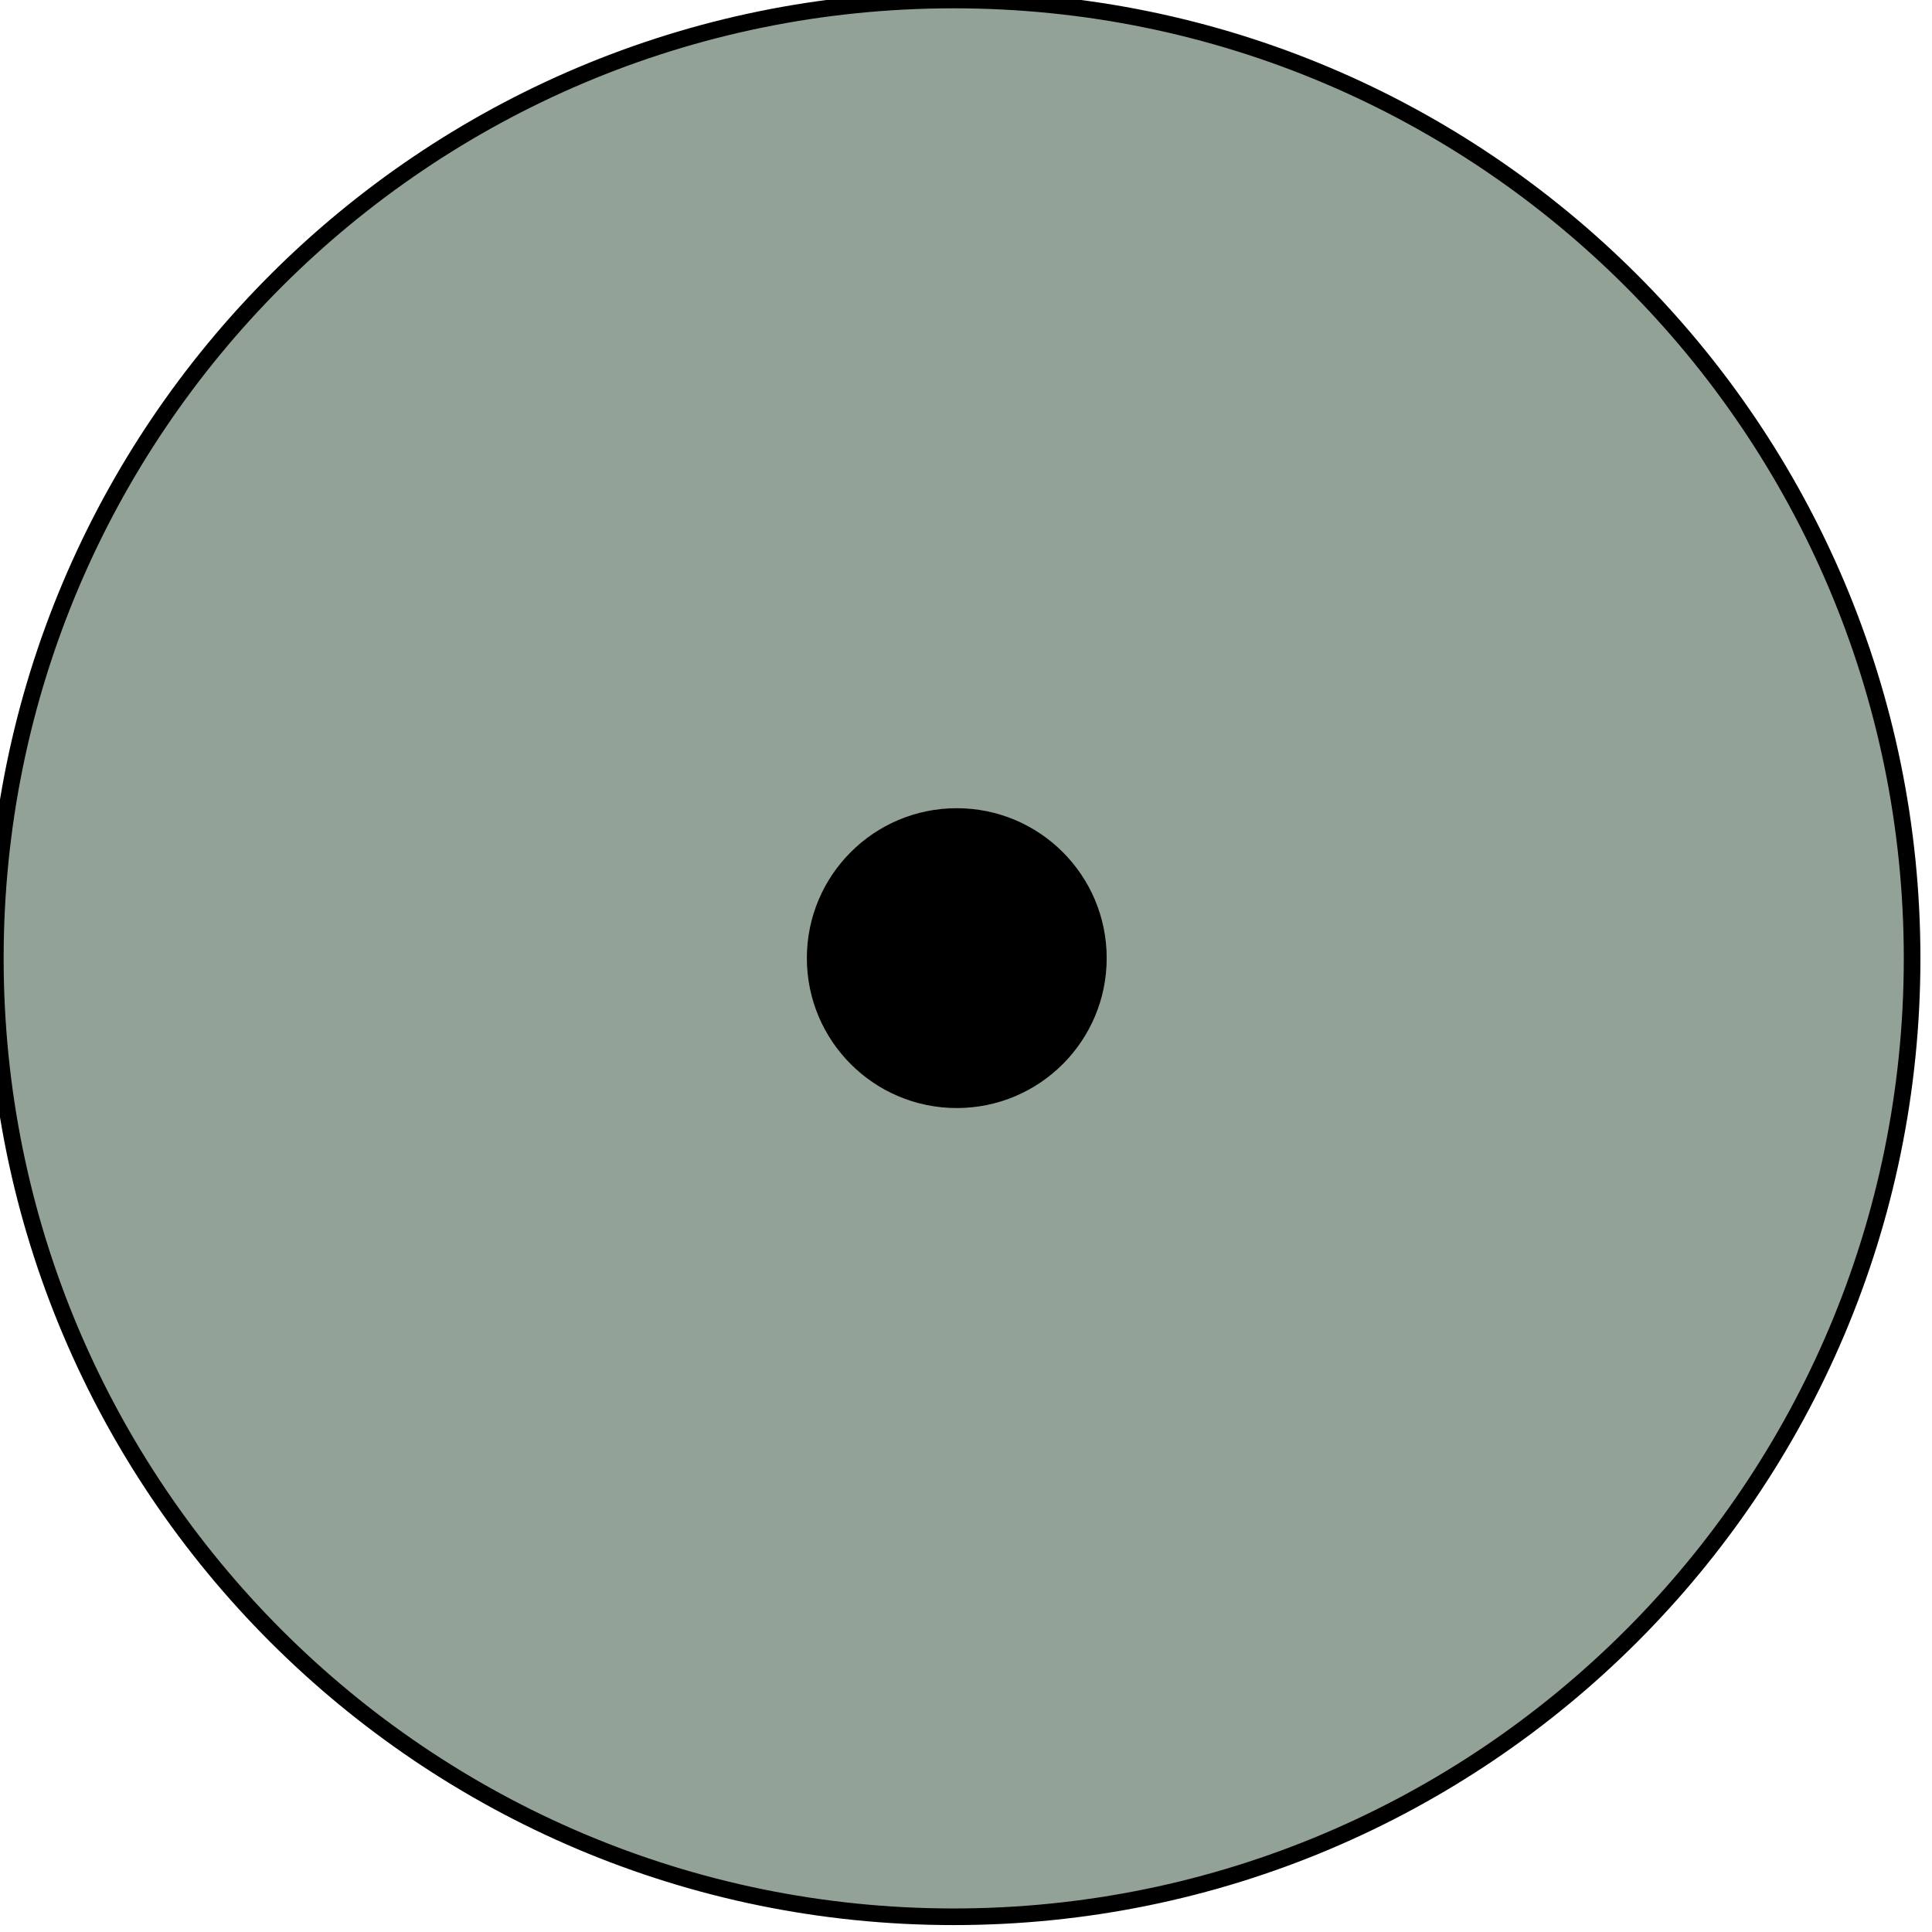
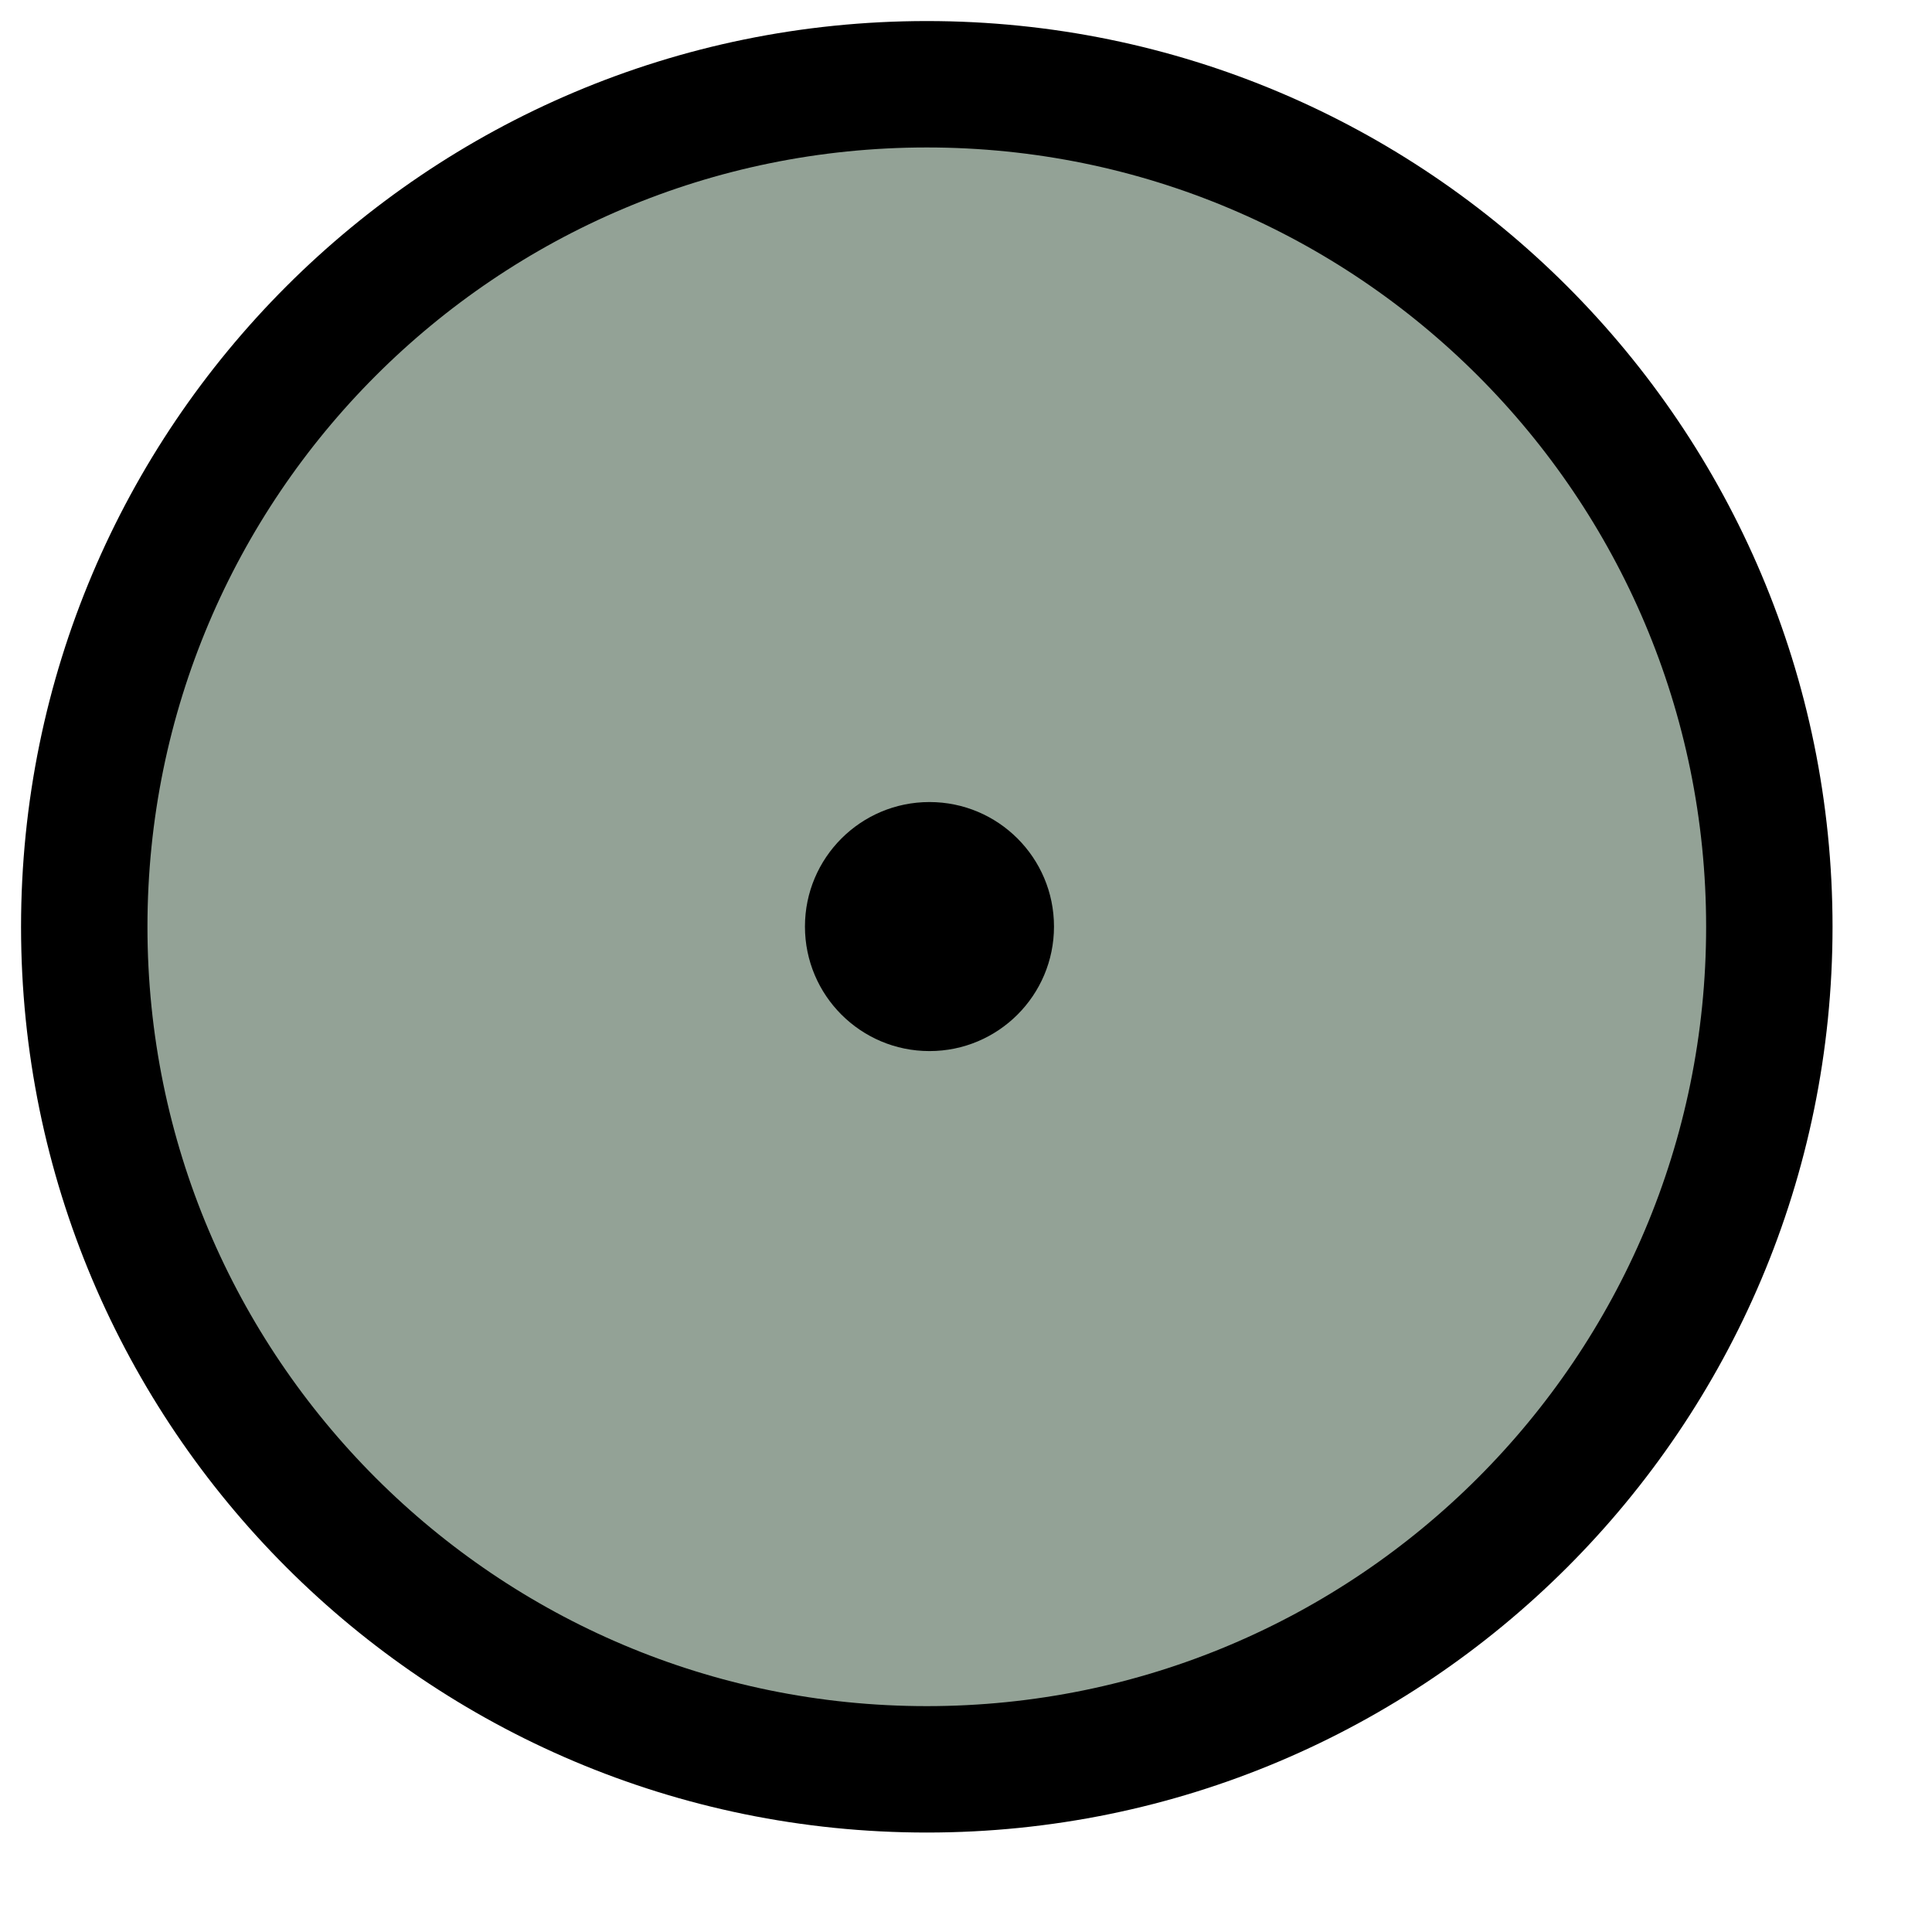
- <svg xmlns="http://www.w3.org/2000/svg" width="100%" height="100%" viewBox="0 0 116 116" version="1.1" xml:space="preserve" style="fill-rule:evenodd;clip-rule:evenodd;stroke-linecap:round;stroke-linejoin:round;stroke-miterlimit:1.5;">
-   <g transform="matrix(1.13443,0,0,1.13443,-7.8207,-7.79124)">
-     <circle cx="57.371" cy="57.592" r="50.724" style="fill:rgb(147,162,150);stroke:black;stroke-width:0.88px;" />
+ <svg xmlns="http://www.w3.org/2000/svg" width="100%" height="100%" viewBox="0 0 13 13" version="1.1" xml:space="preserve" style="fill-rule:evenodd;clip-rule:evenodd;stroke-linecap:round;stroke-linejoin:round;stroke-miterlimit:1.5;">
+   <g transform="matrix(0.111767,0,0,0.111767,-0.176009,-0.20068)">
+     <circle cx="57.371" cy="57.592" r="50.724" style="fill:rgb(147,162,150);stroke:black;stroke-width:7.61px;" />
  </g>
-   <g transform="matrix(1.29105,0,0,1.29105,-16.6111,-16.6992)">
-     <circle cx="57.362" cy="57.493" r="6.587" style="stroke:black;stroke-width:0.77px;" />
+   <g transform="matrix(0.127197,0,0,0.127197,-1.04206,-1.07831)">
+     <circle cx="57.362" cy="57.493" r="6.587" />
  </g>
</svg>
